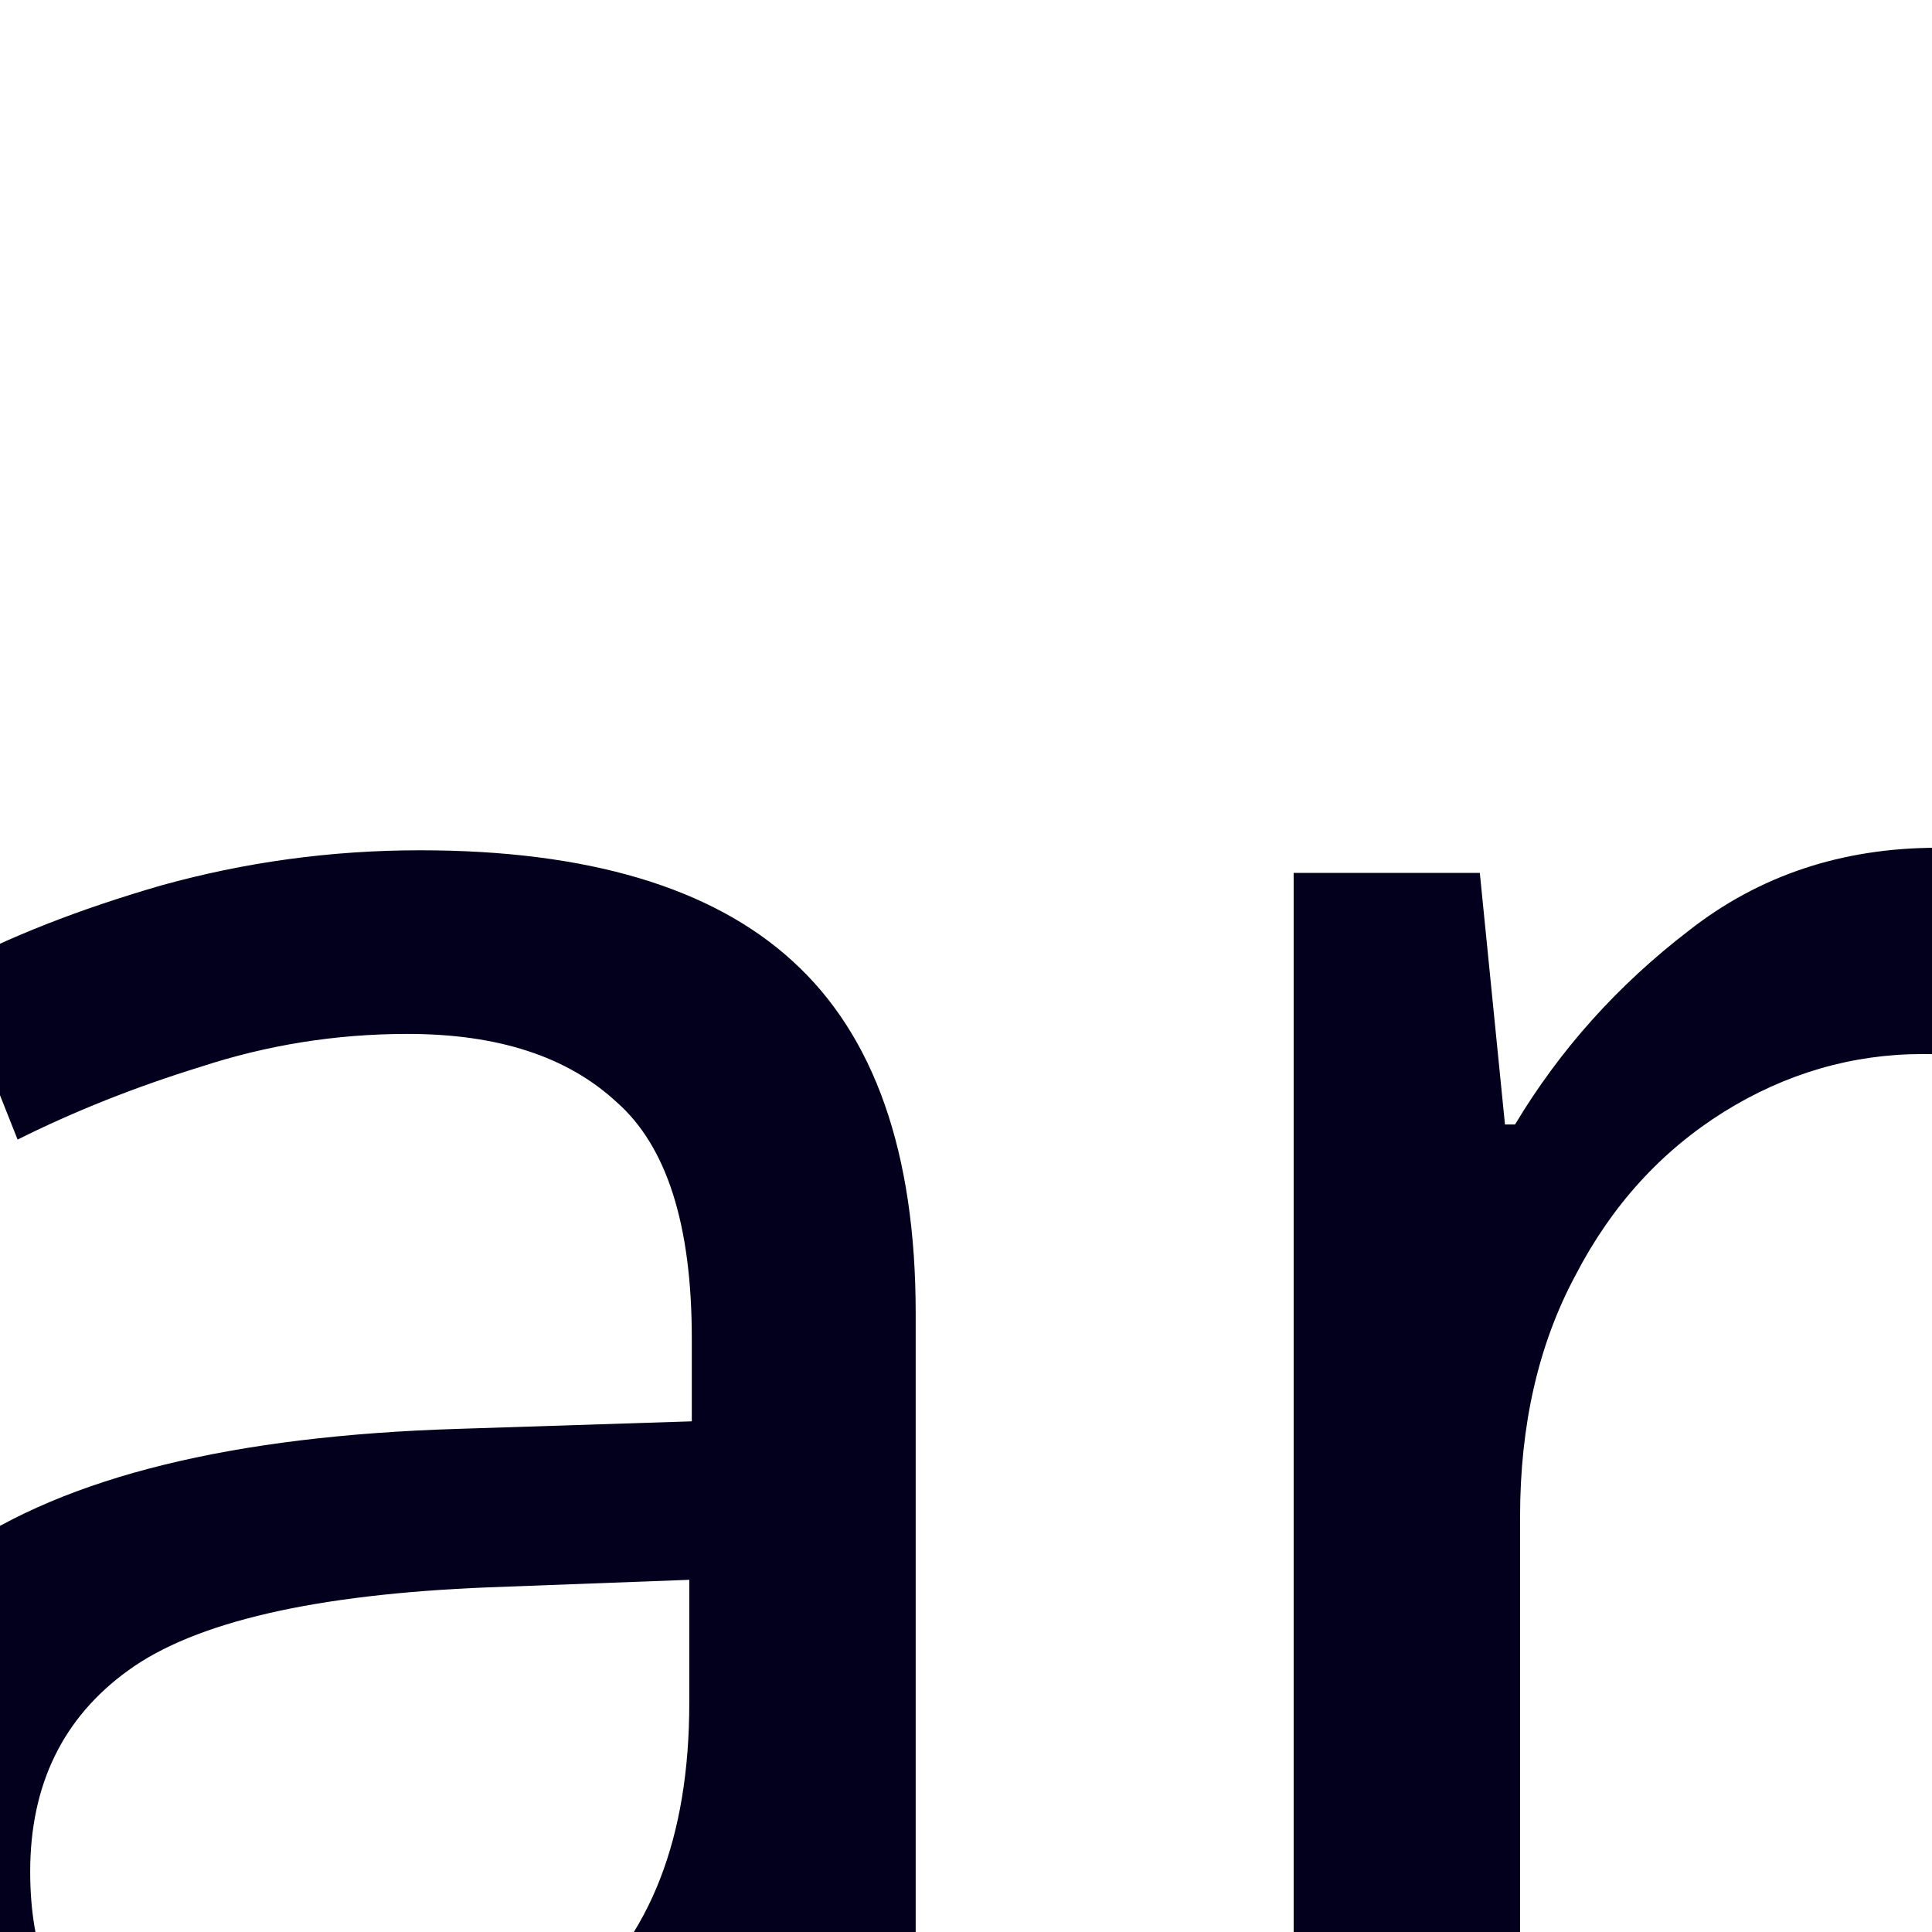
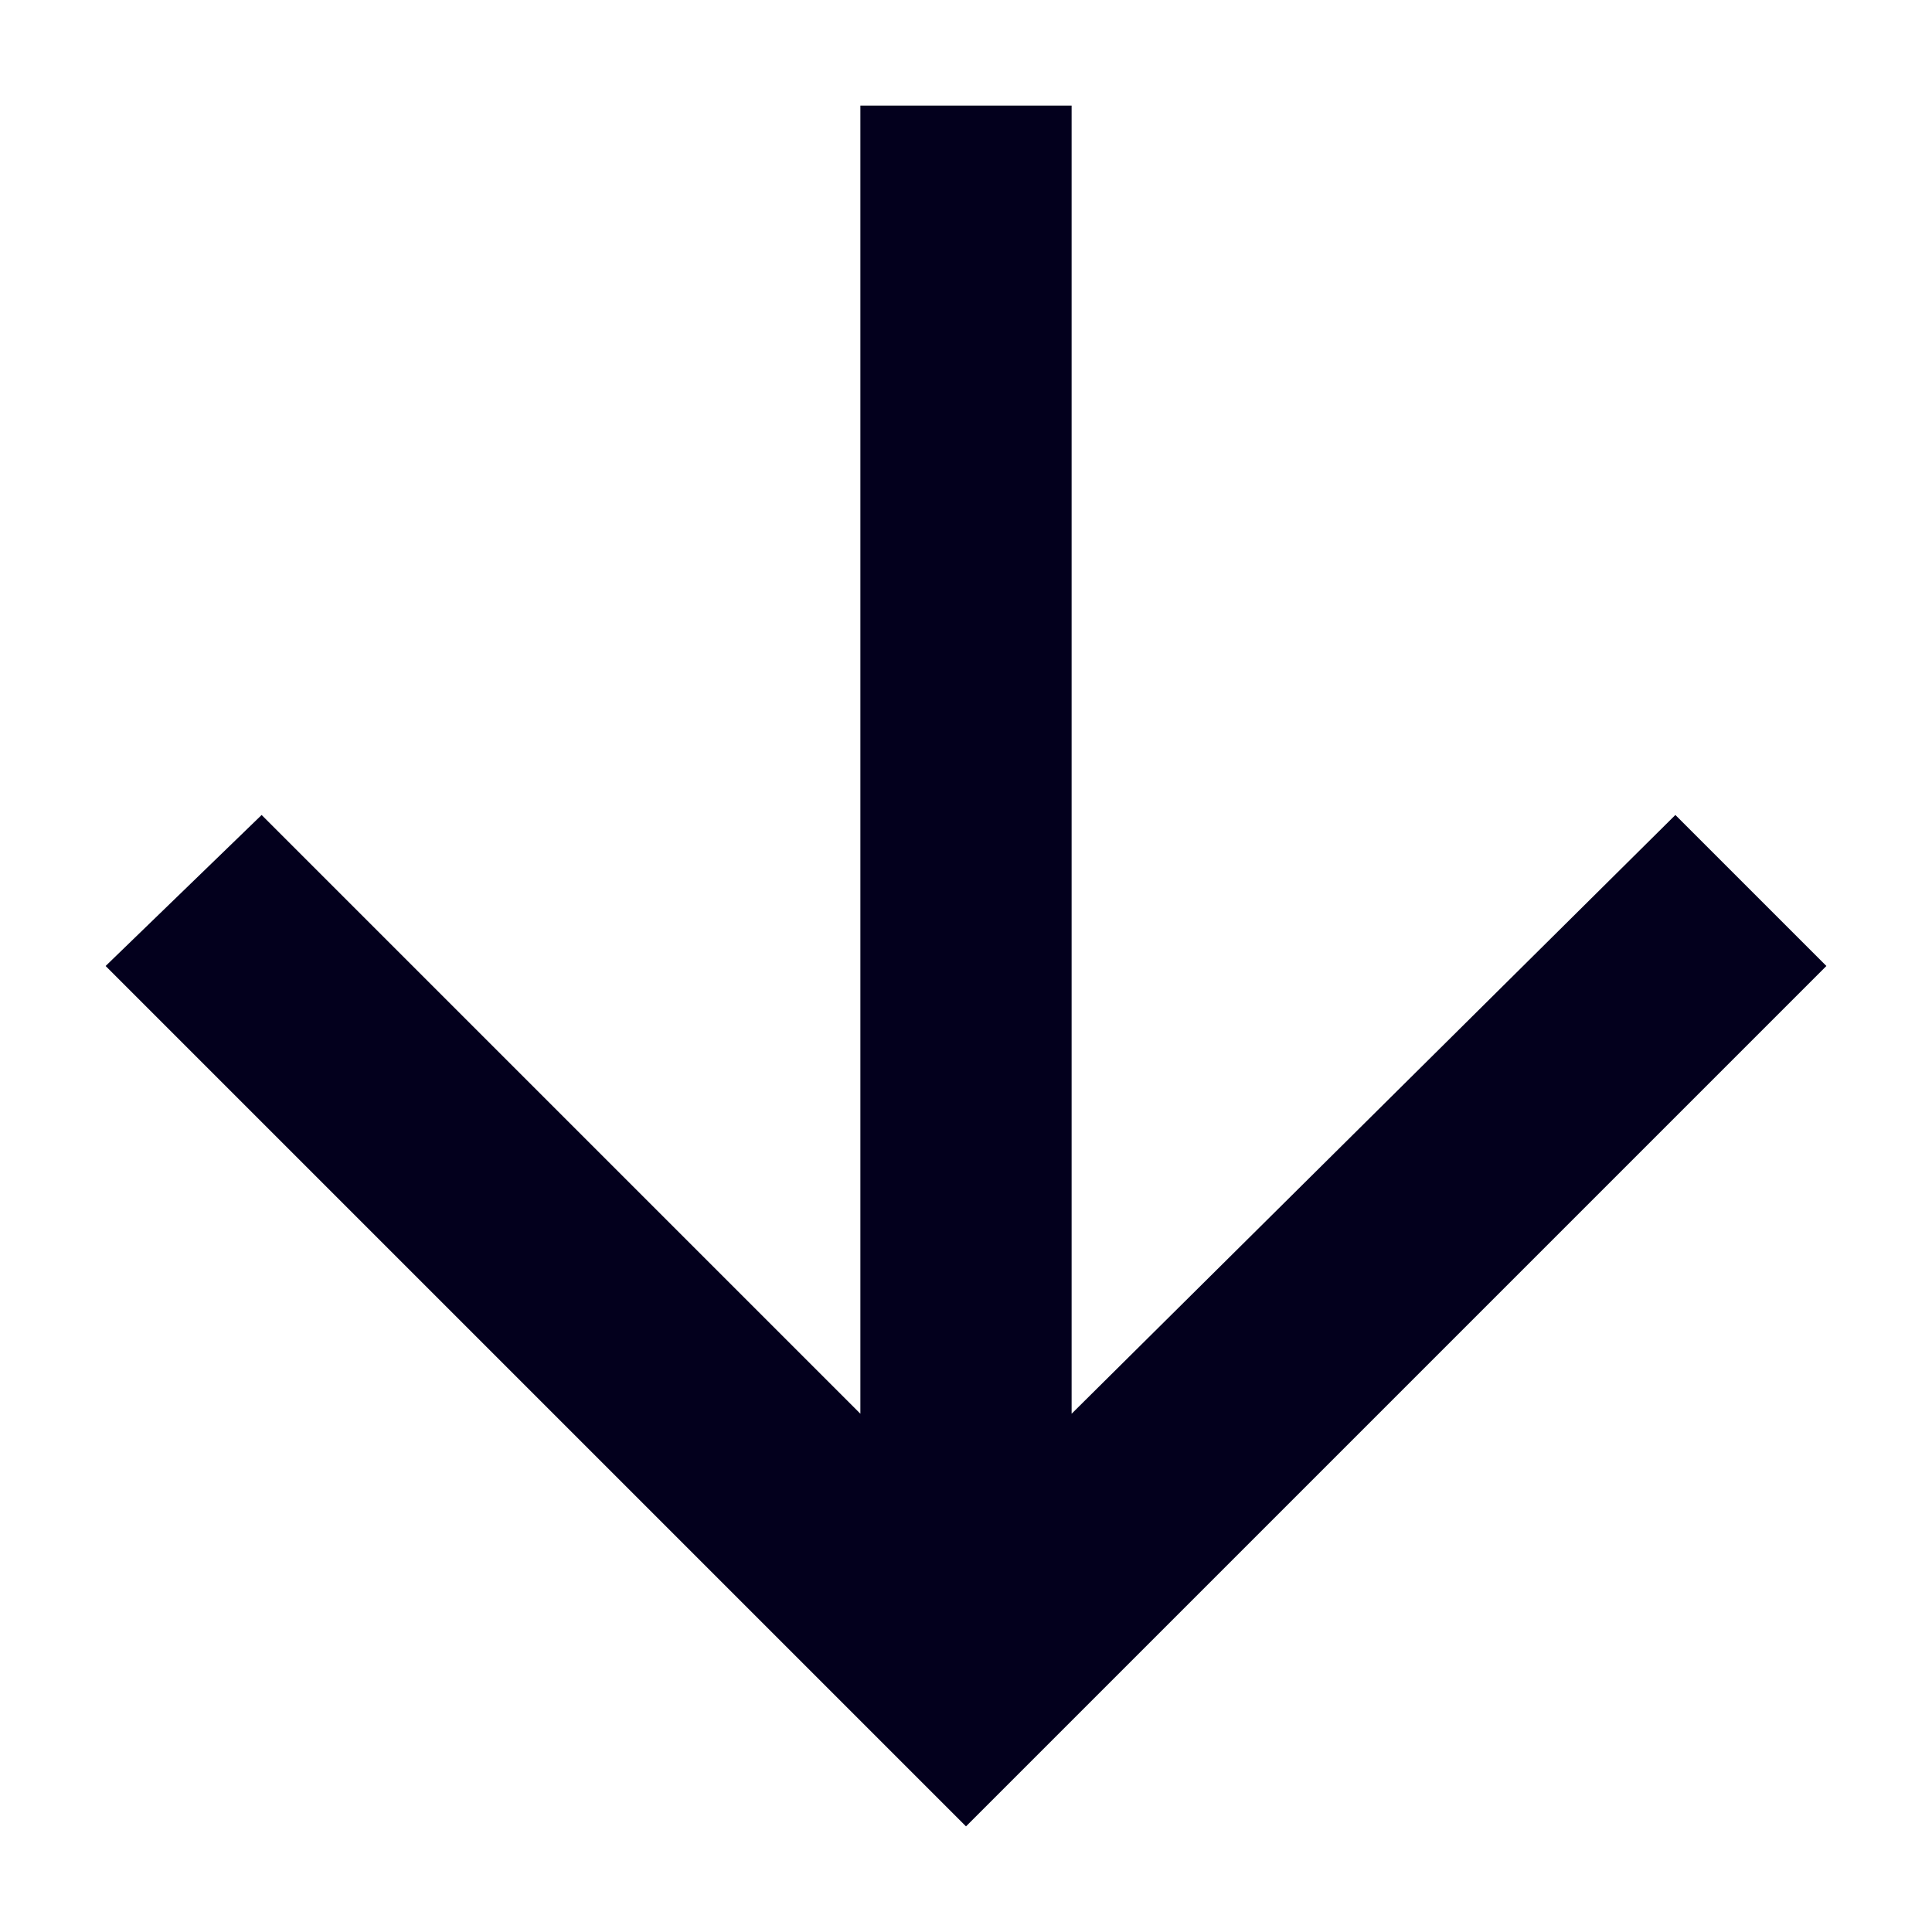
<svg xmlns="http://www.w3.org/2000/svg" width="12px" height="12px" viewBox="0 0 12 12" version="1.1">
-   <g id="Page-1" stroke="none" stroke-width="1" fill="none" fill-rule="evenodd" font-family="MaterialIcons-Regular, Material Icons" font-size="16" font-weight="normal" letter-spacing="-0.3">
-     <g id="Desktop-1280-Copy-8" transform="translate(-324, -375)" fill="#03001D">
-       <g id="Group-2" transform="translate(20, 355)">
-         <text id="arrow_downward">
-           <tspan x="302" y="34">arrow_downward</tspan>
-         </text>
-       </g>
-     </g>
+   <g id="Page-1" stroke="none" stroke-width="1" fill="none" fill-rule="evenodd">
+     <polygon id="a" fill="#03001D" fill-rule="nonzero" points="11.344 6 6 11.344 0.656 6 1.625 5.062 5.344 8.781 5.344 0.656 6.656 0.656 6.656 8.781 10.406 5.062" />
  </g>
</svg>
